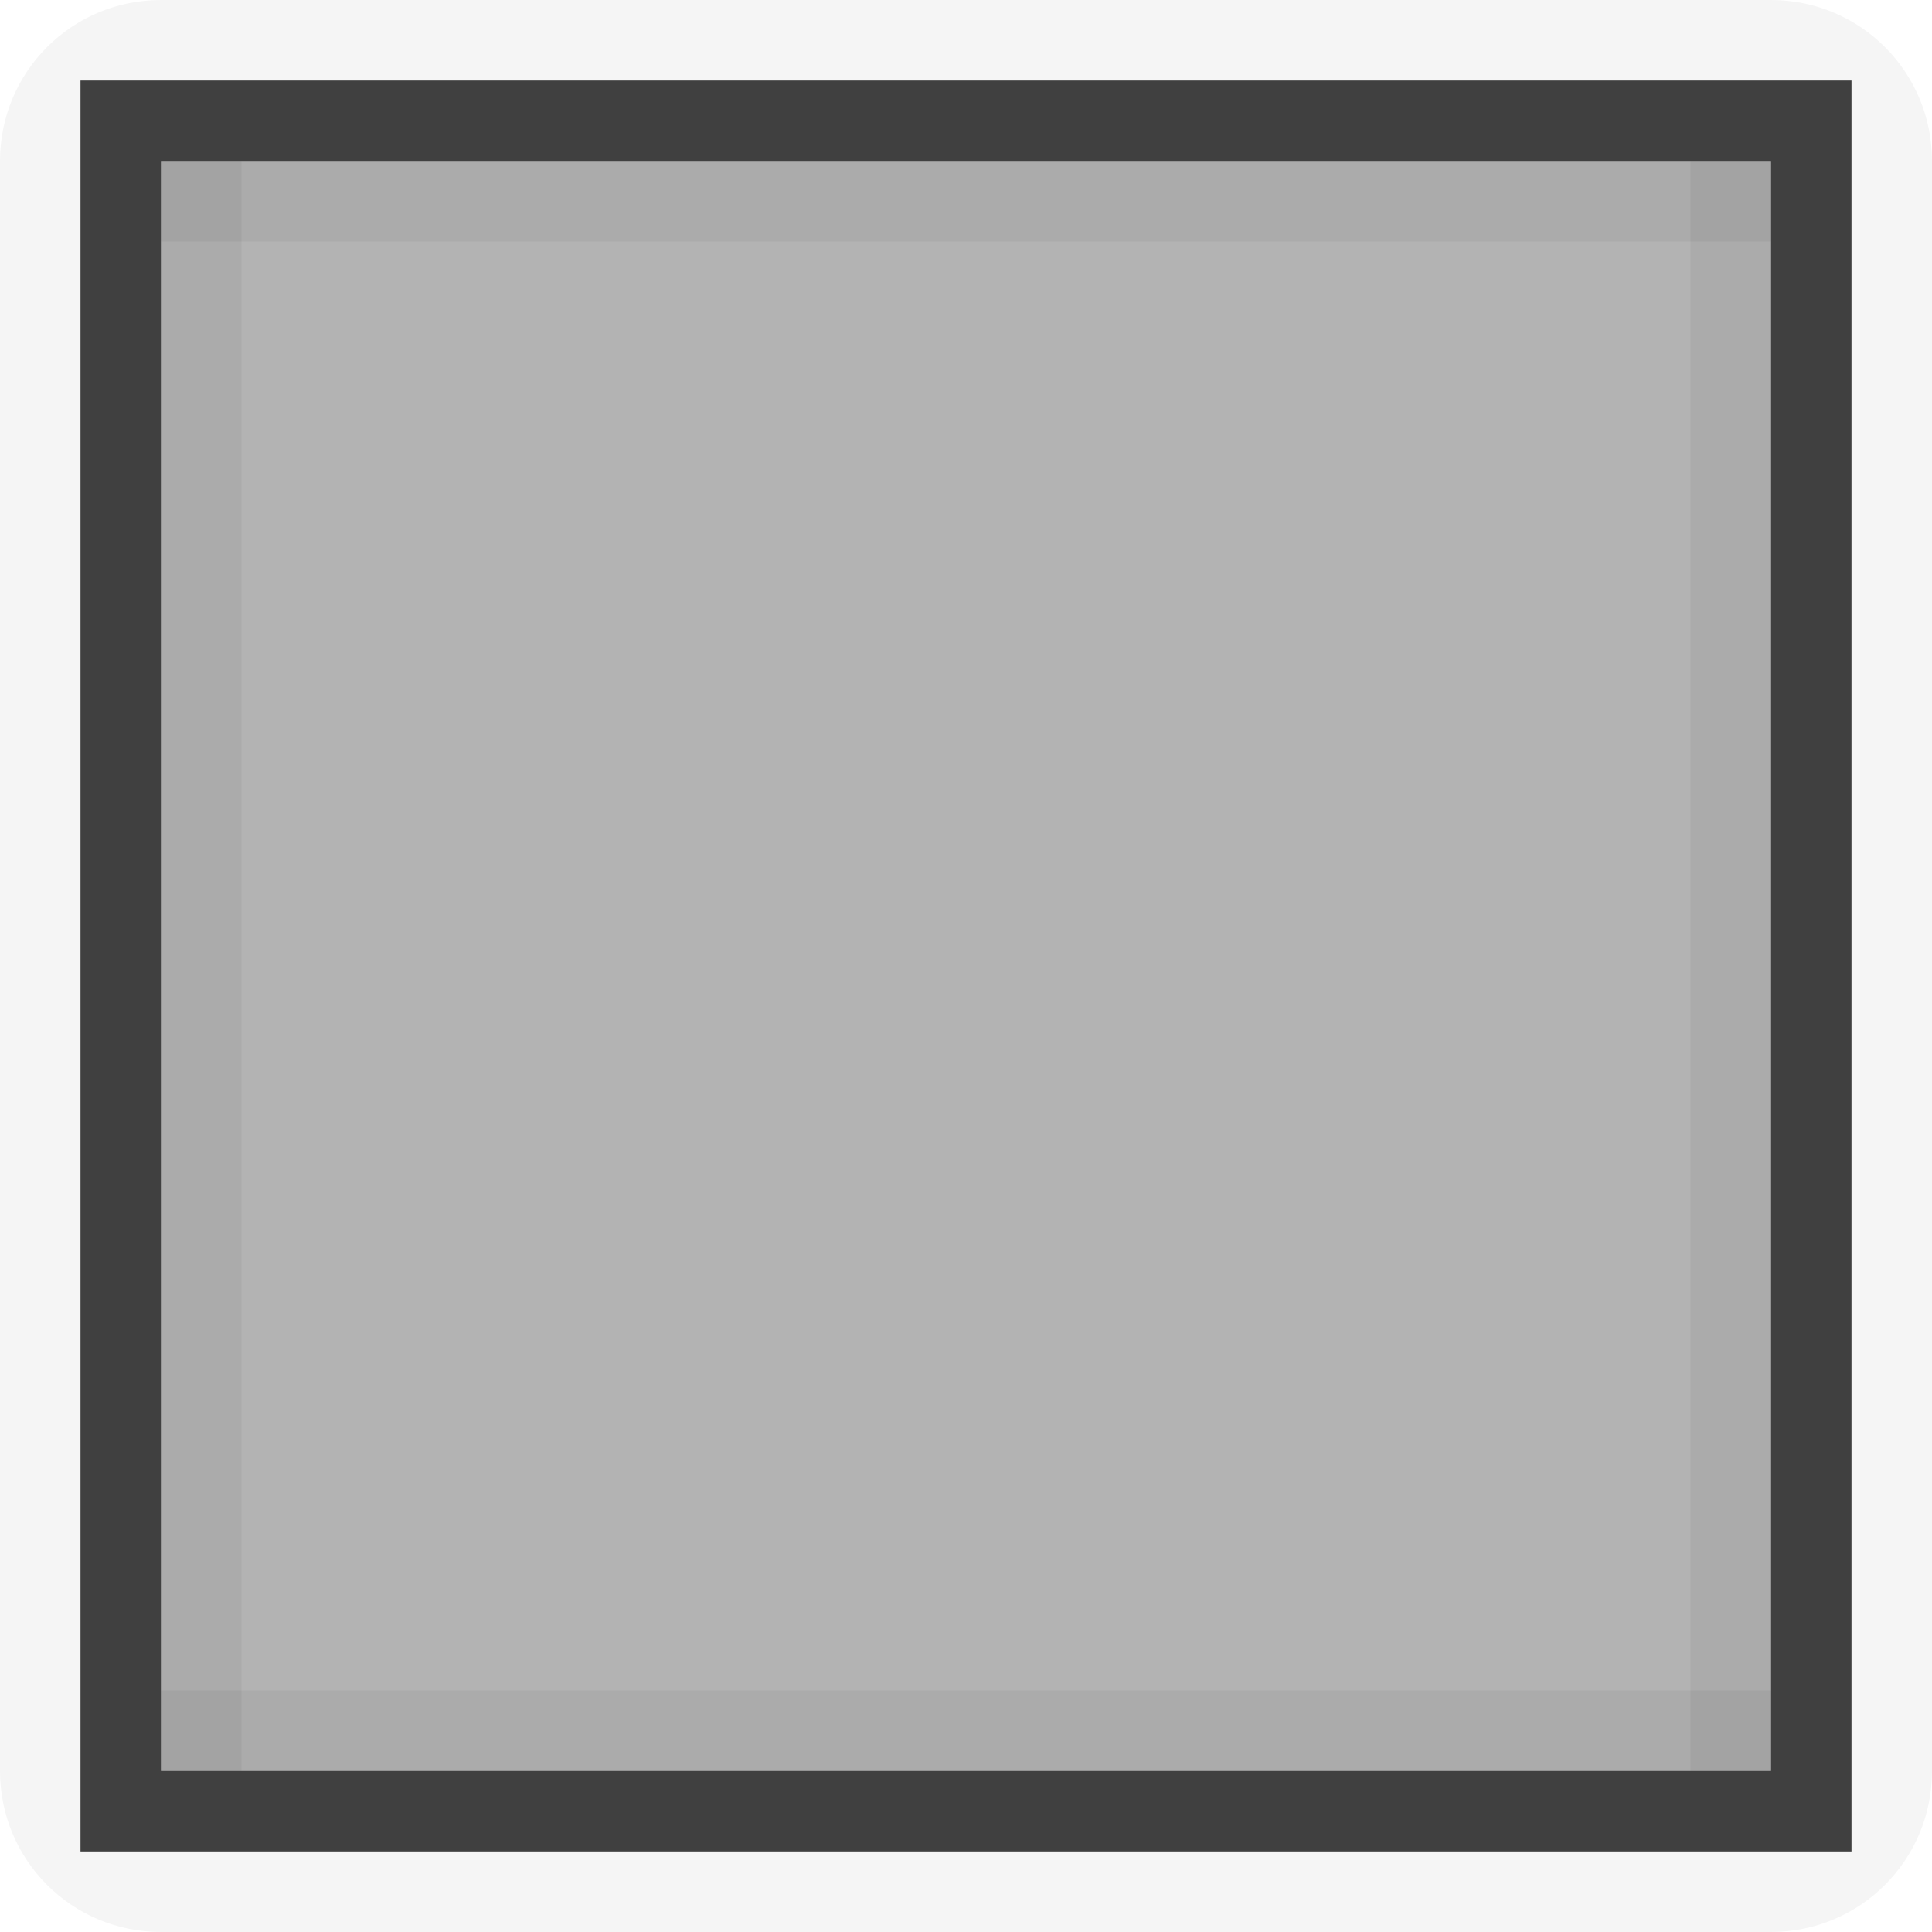
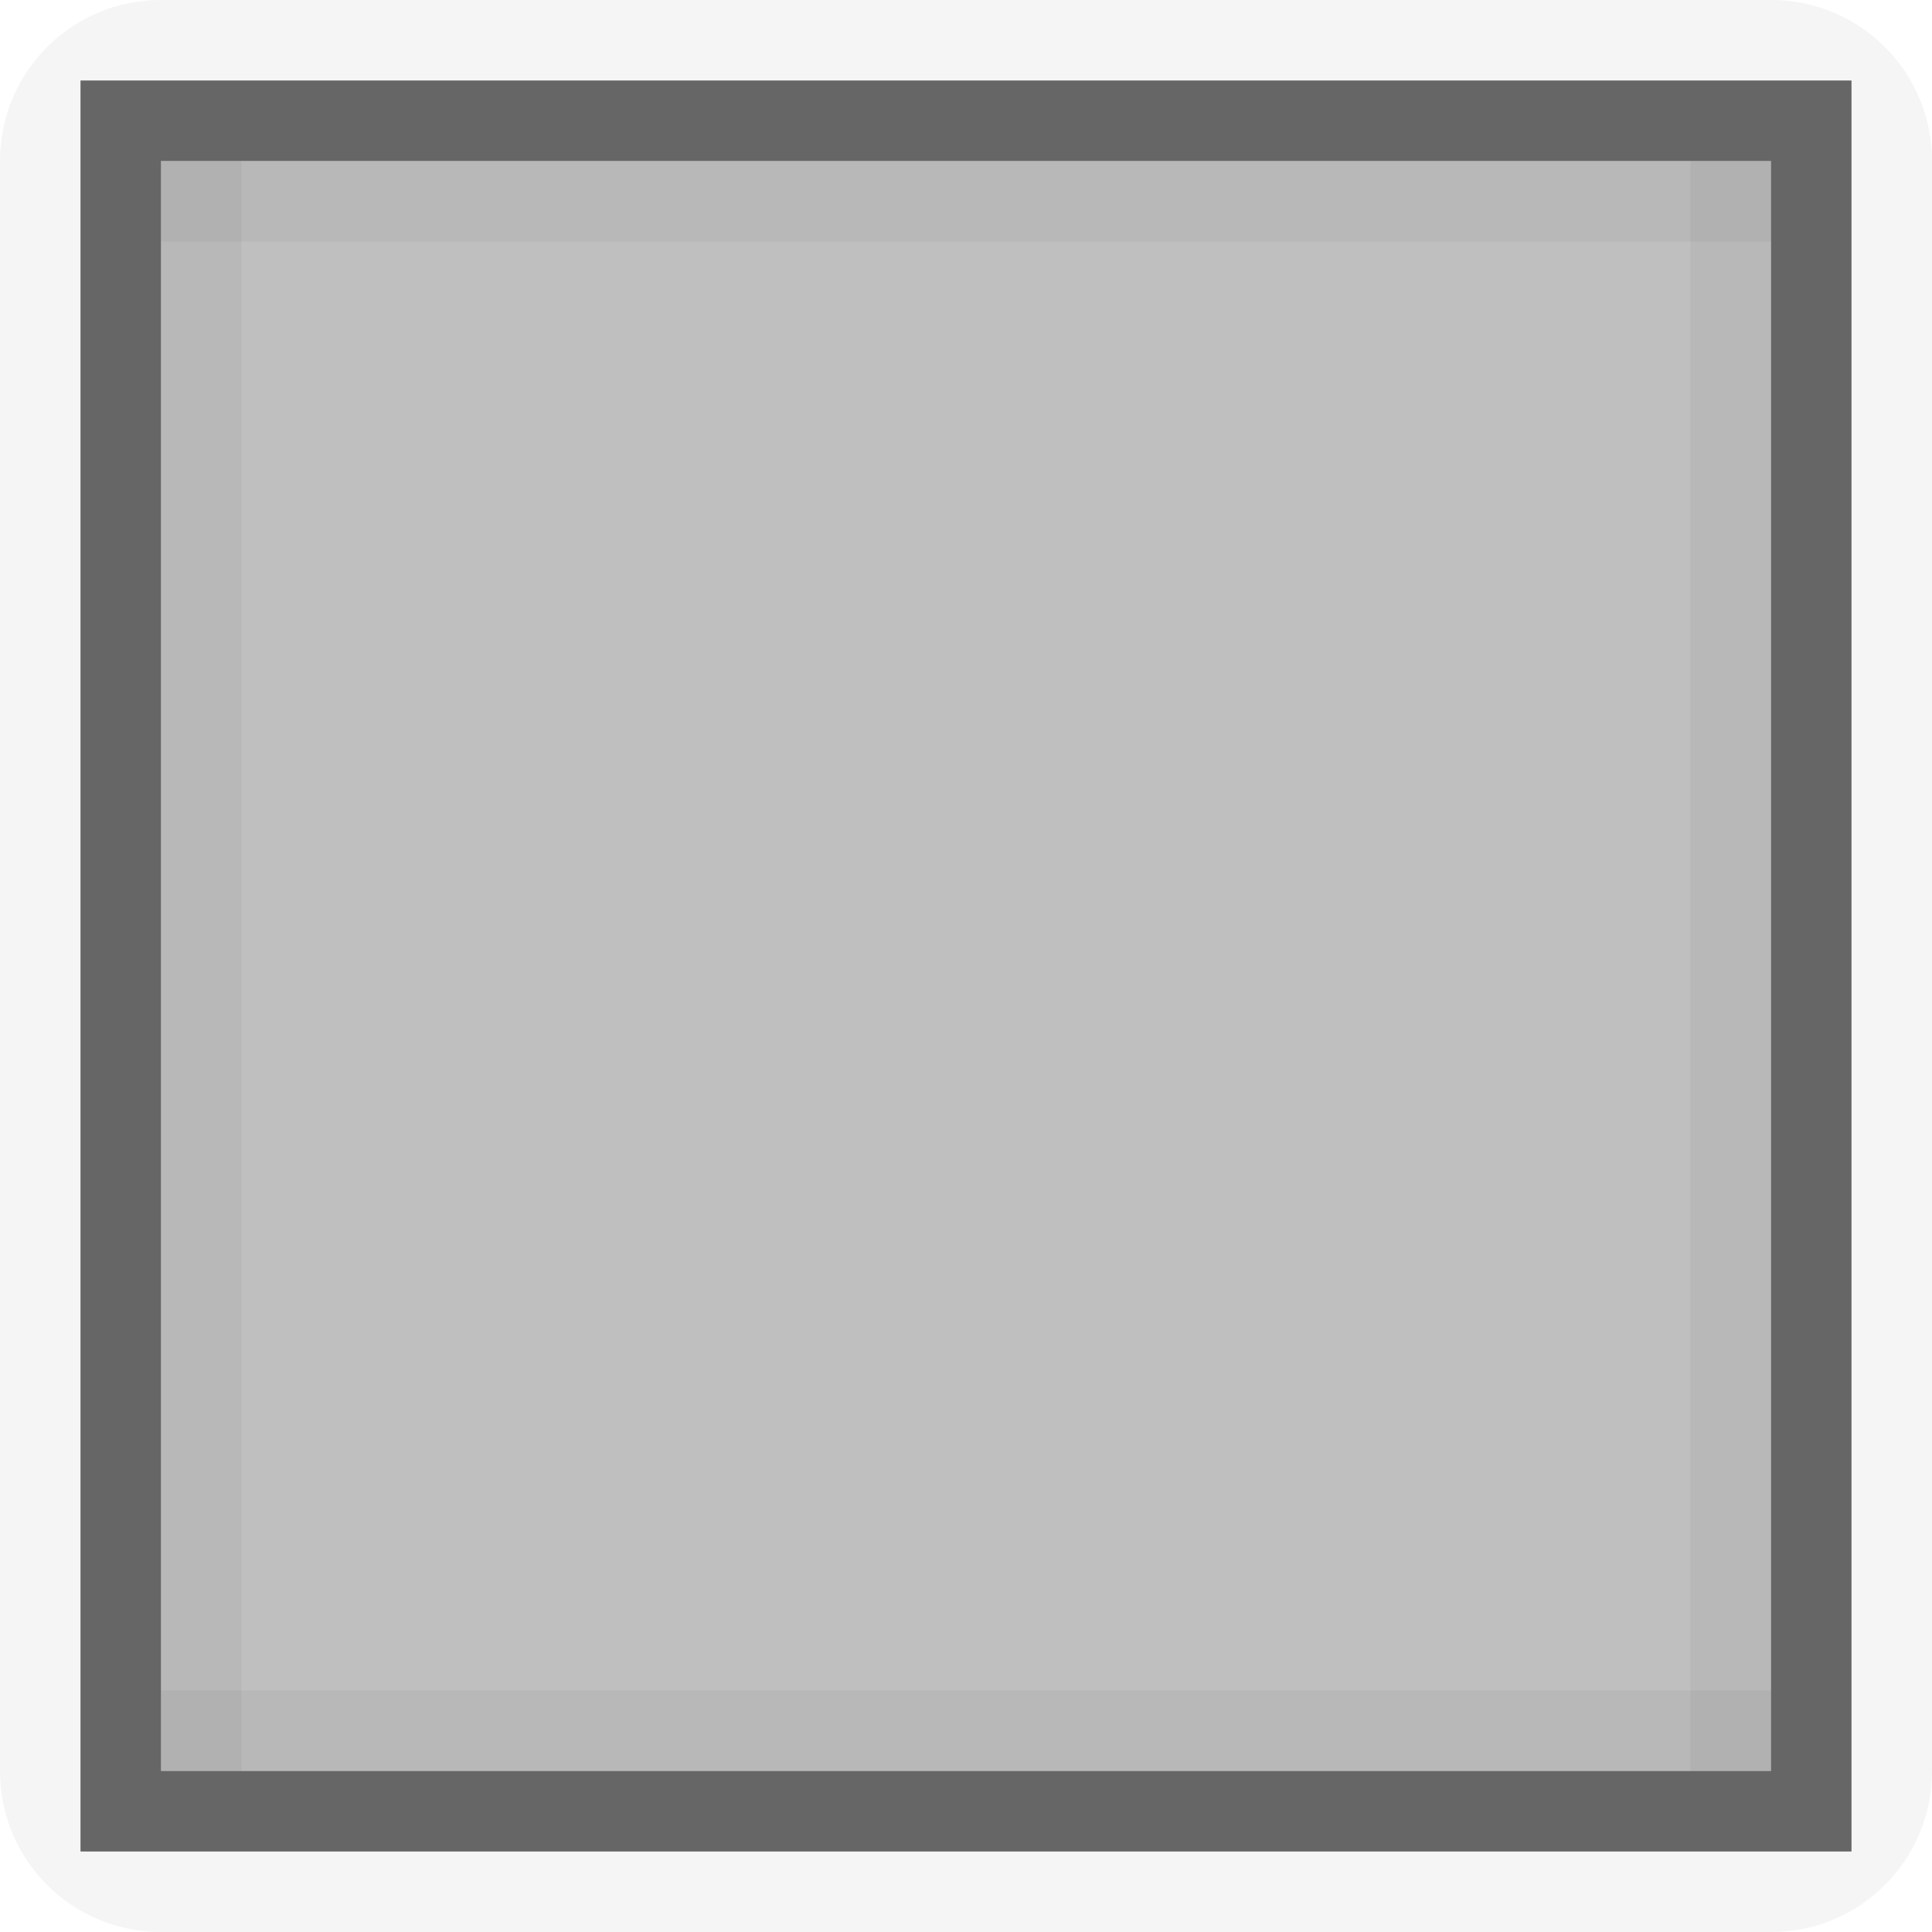
<svg xmlns="http://www.w3.org/2000/svg" width="24" height="24" id="svg11300" version="1.0" style="display:inline;enable-background:new">
  <defs id="defs3" />
  <g style="display:inline" id="layer1" transform="translate(0,-276)">
    <path style="opacity:0.04;fill:#000000;fill-opacity:1;stroke:none" d="M 2 0 C 0.892 0 -5.1014965e-18 0.892 0 2 L 0 22 C 0 23.108 0.892 24 2 24 L 22 24 C 23.108 24 24 23.108 24 22 L 24 2 C 24 0.892 23.108 -5.1014965e-18 22 0 L 2 0 z M 1 1 L 23 1 L 23 23 L 1 23 L 1 1 z " id="rect4145" transform="translate(0,276)" />
-     <rect y="278" x="2" height="20" width="20" id="rect5188-0" style="opacity:0.3;fill:#000000;fill-opacity:1;stroke:none" />
-     <path id="rect5190-8" d="m 1,277 0,22 22,0 0,-22 z m 1,1 20,0 0,20 -20,0 z" style="opacity:0.75;fill:#000000;fill-opacity:1;stroke:none" />
+     <rect y="278" x="2" height="20" width="20" id="rect5188-0" style="opacity:0.25;fill:#000000;fill-opacity:1;stroke:none" />
+     <path id="rect5190-8" d="m 1,277 0,22 22,0 0,-22 z m 1,1 20,0 0,20 -20,0 z" style="opacity:0.6;fill:#000000;fill-opacity:1;stroke:none" />
    <g id="g3087" style="opacity:1">
-       <path style="opacity:0.05;fill:#000000;fill-opacity:1;stroke:none" d="m 2,278 20,0 0,1 -20,0 z" id="rect3949" />
-       <path transform="matrix(0,1,-1,0,0,0)" style="opacity:0.05;fill:#000000;fill-opacity:1;stroke:none" d="m 278,-3 20,0 0,1 -20,0 z" id="rect3951" />
-       <path transform="matrix(0,1,-1,0,0,0)" style="opacity:0.05;fill:#000000;fill-opacity:1;stroke:none" d="m 278,-22 20,0 0,1 -20,0 z" id="rect3953" />
-       <path style="opacity:0.05;fill:#000000;fill-opacity:1;stroke:none" d="m 2,297 20,0 0,1 -20,0 z" id="rect3967" />
+       <path style="opacity:0.04;fill:#000000;fill-opacity:1;stroke:none" d="m 2,278 20,0 0,1 -20,0 z" id="rect3949" />
+       <path transform="matrix(0,1,-1,0,0,0)" style="opacity:0.04;fill:#000000;fill-opacity:1;stroke:none" d="m 278,-3 20,0 0,1 -20,0 z" id="rect3951" />
+       <path transform="matrix(0,1,-1,0,0,0)" style="opacity:0.04;fill:#000000;fill-opacity:1;stroke:none" d="m 278,-22 20,0 0,1 -20,0 z" id="rect3953" />
+       <path style="opacity:0.04;fill:#000000;fill-opacity:1;stroke:none" d="m 2,297 20,0 0,1 -20,0 z" id="rect3967" />
    </g>
  </g>
</svg>
